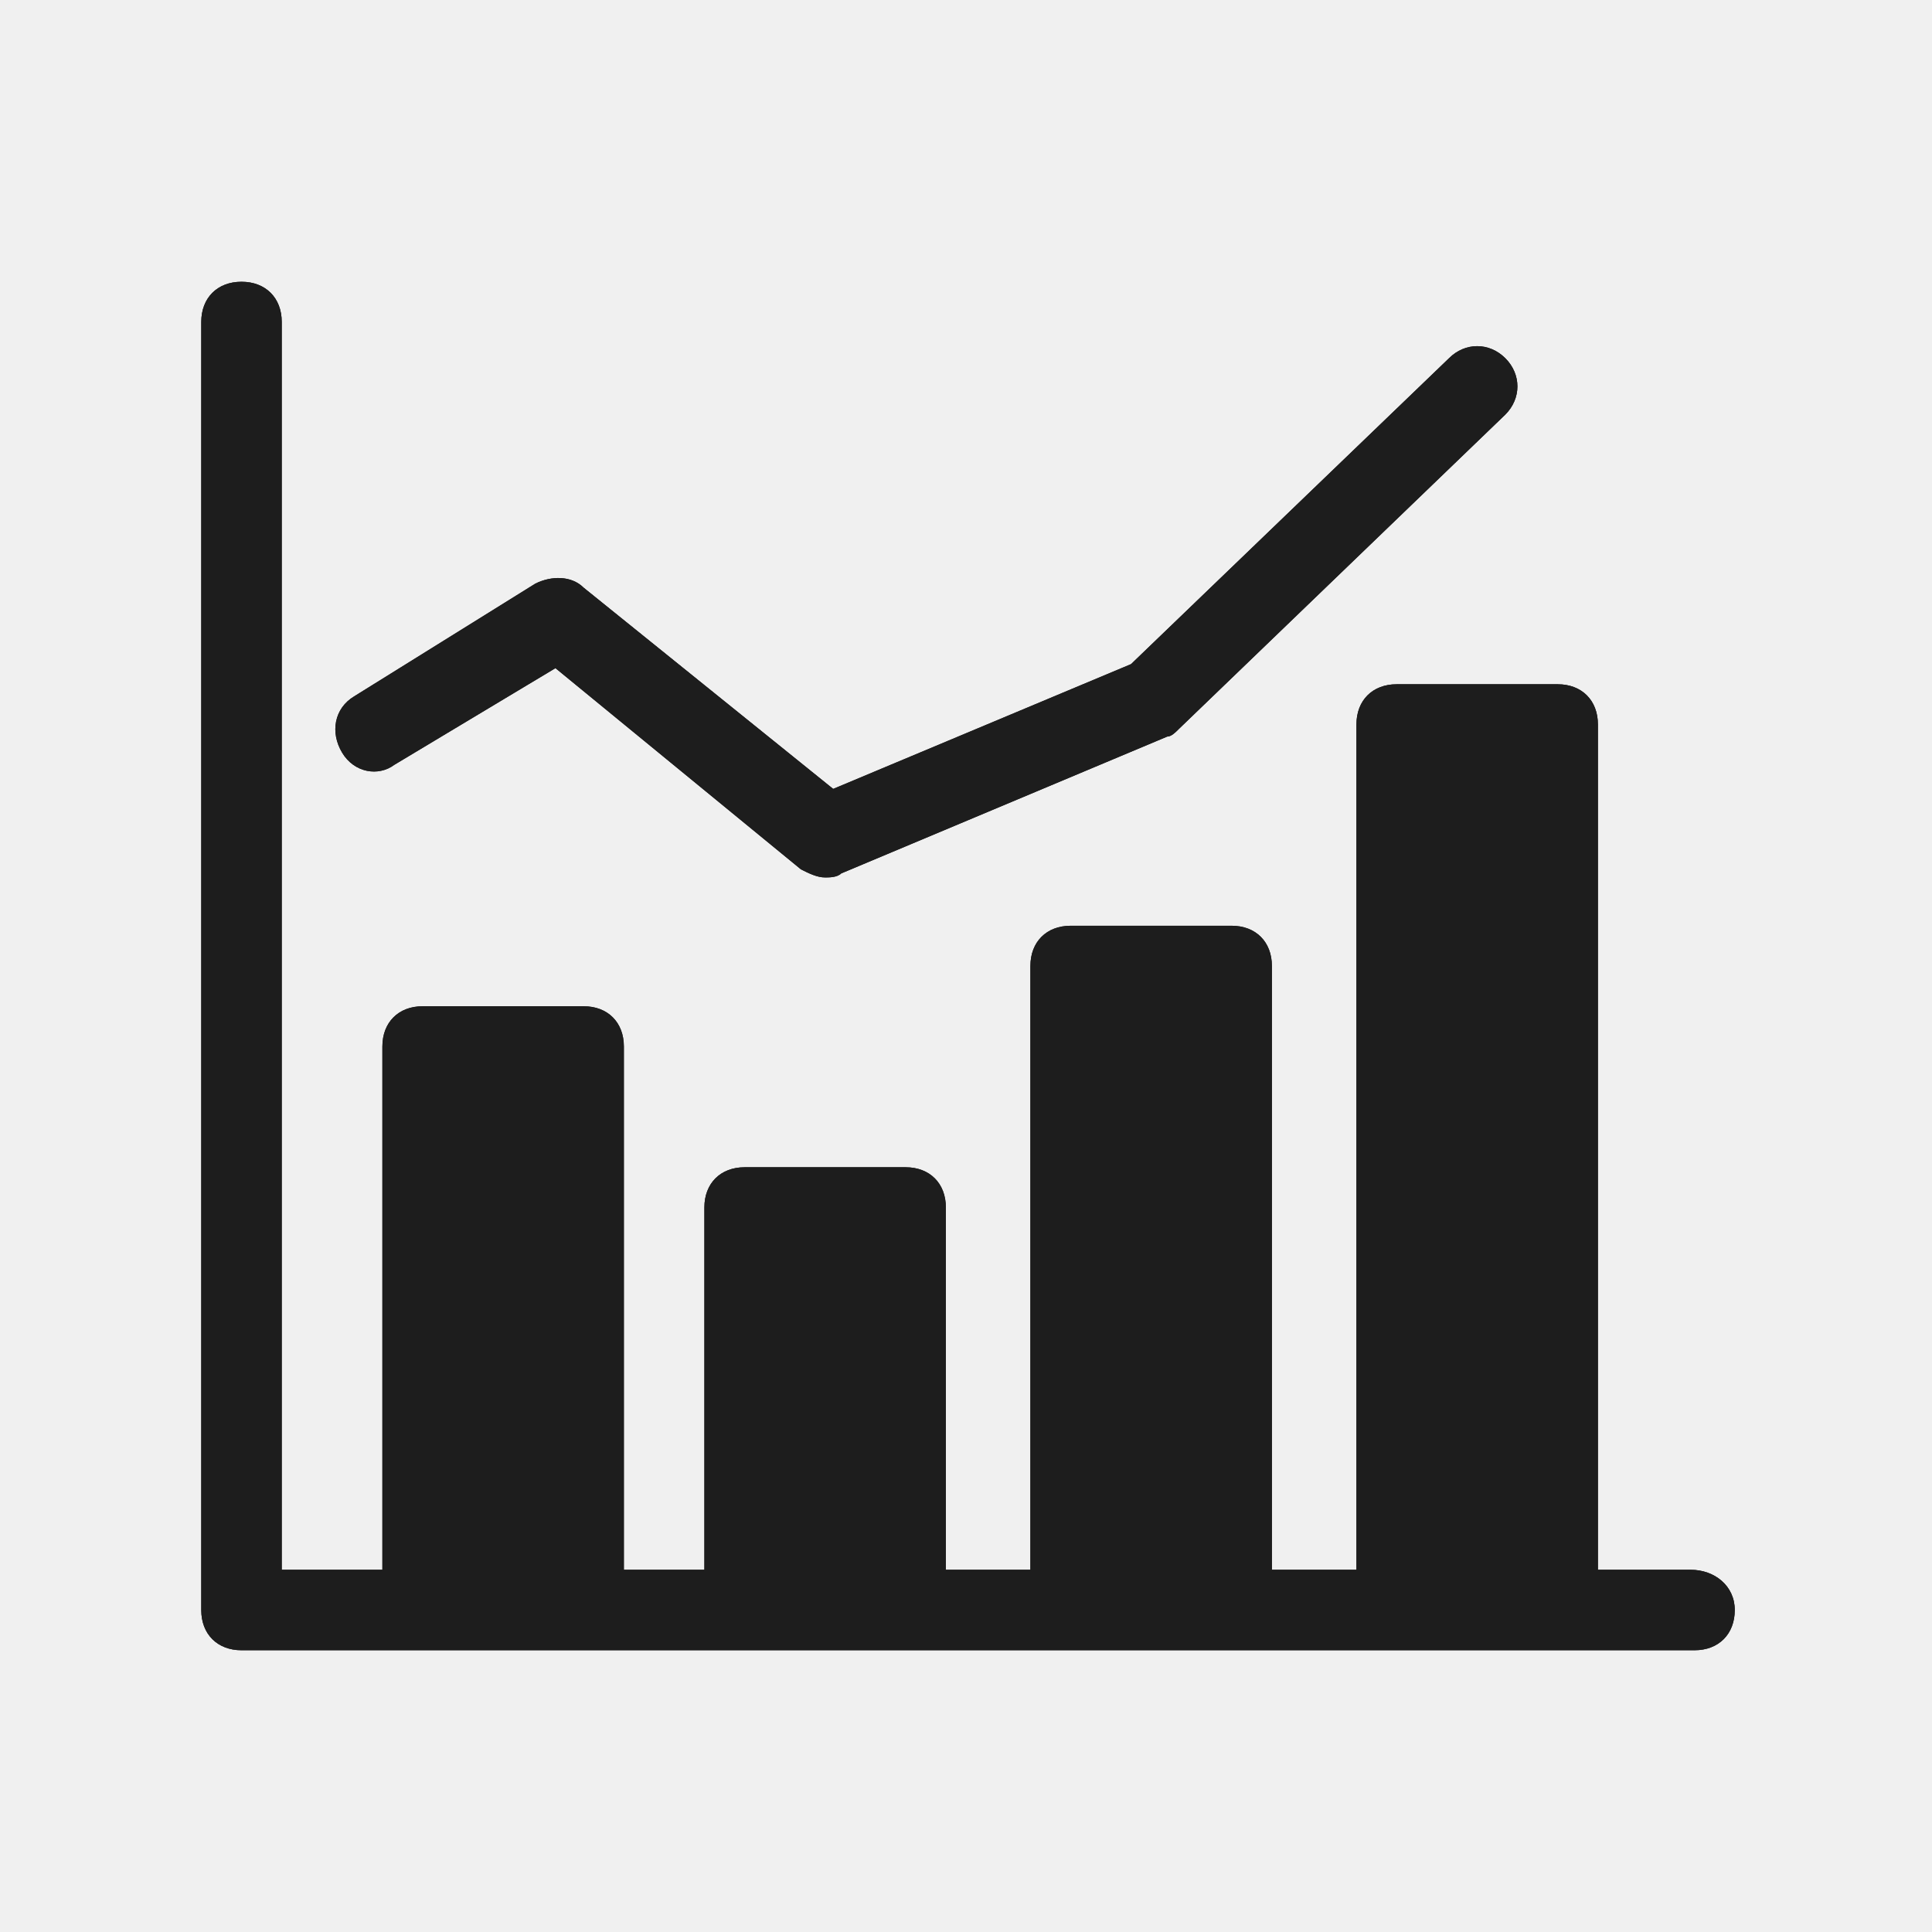
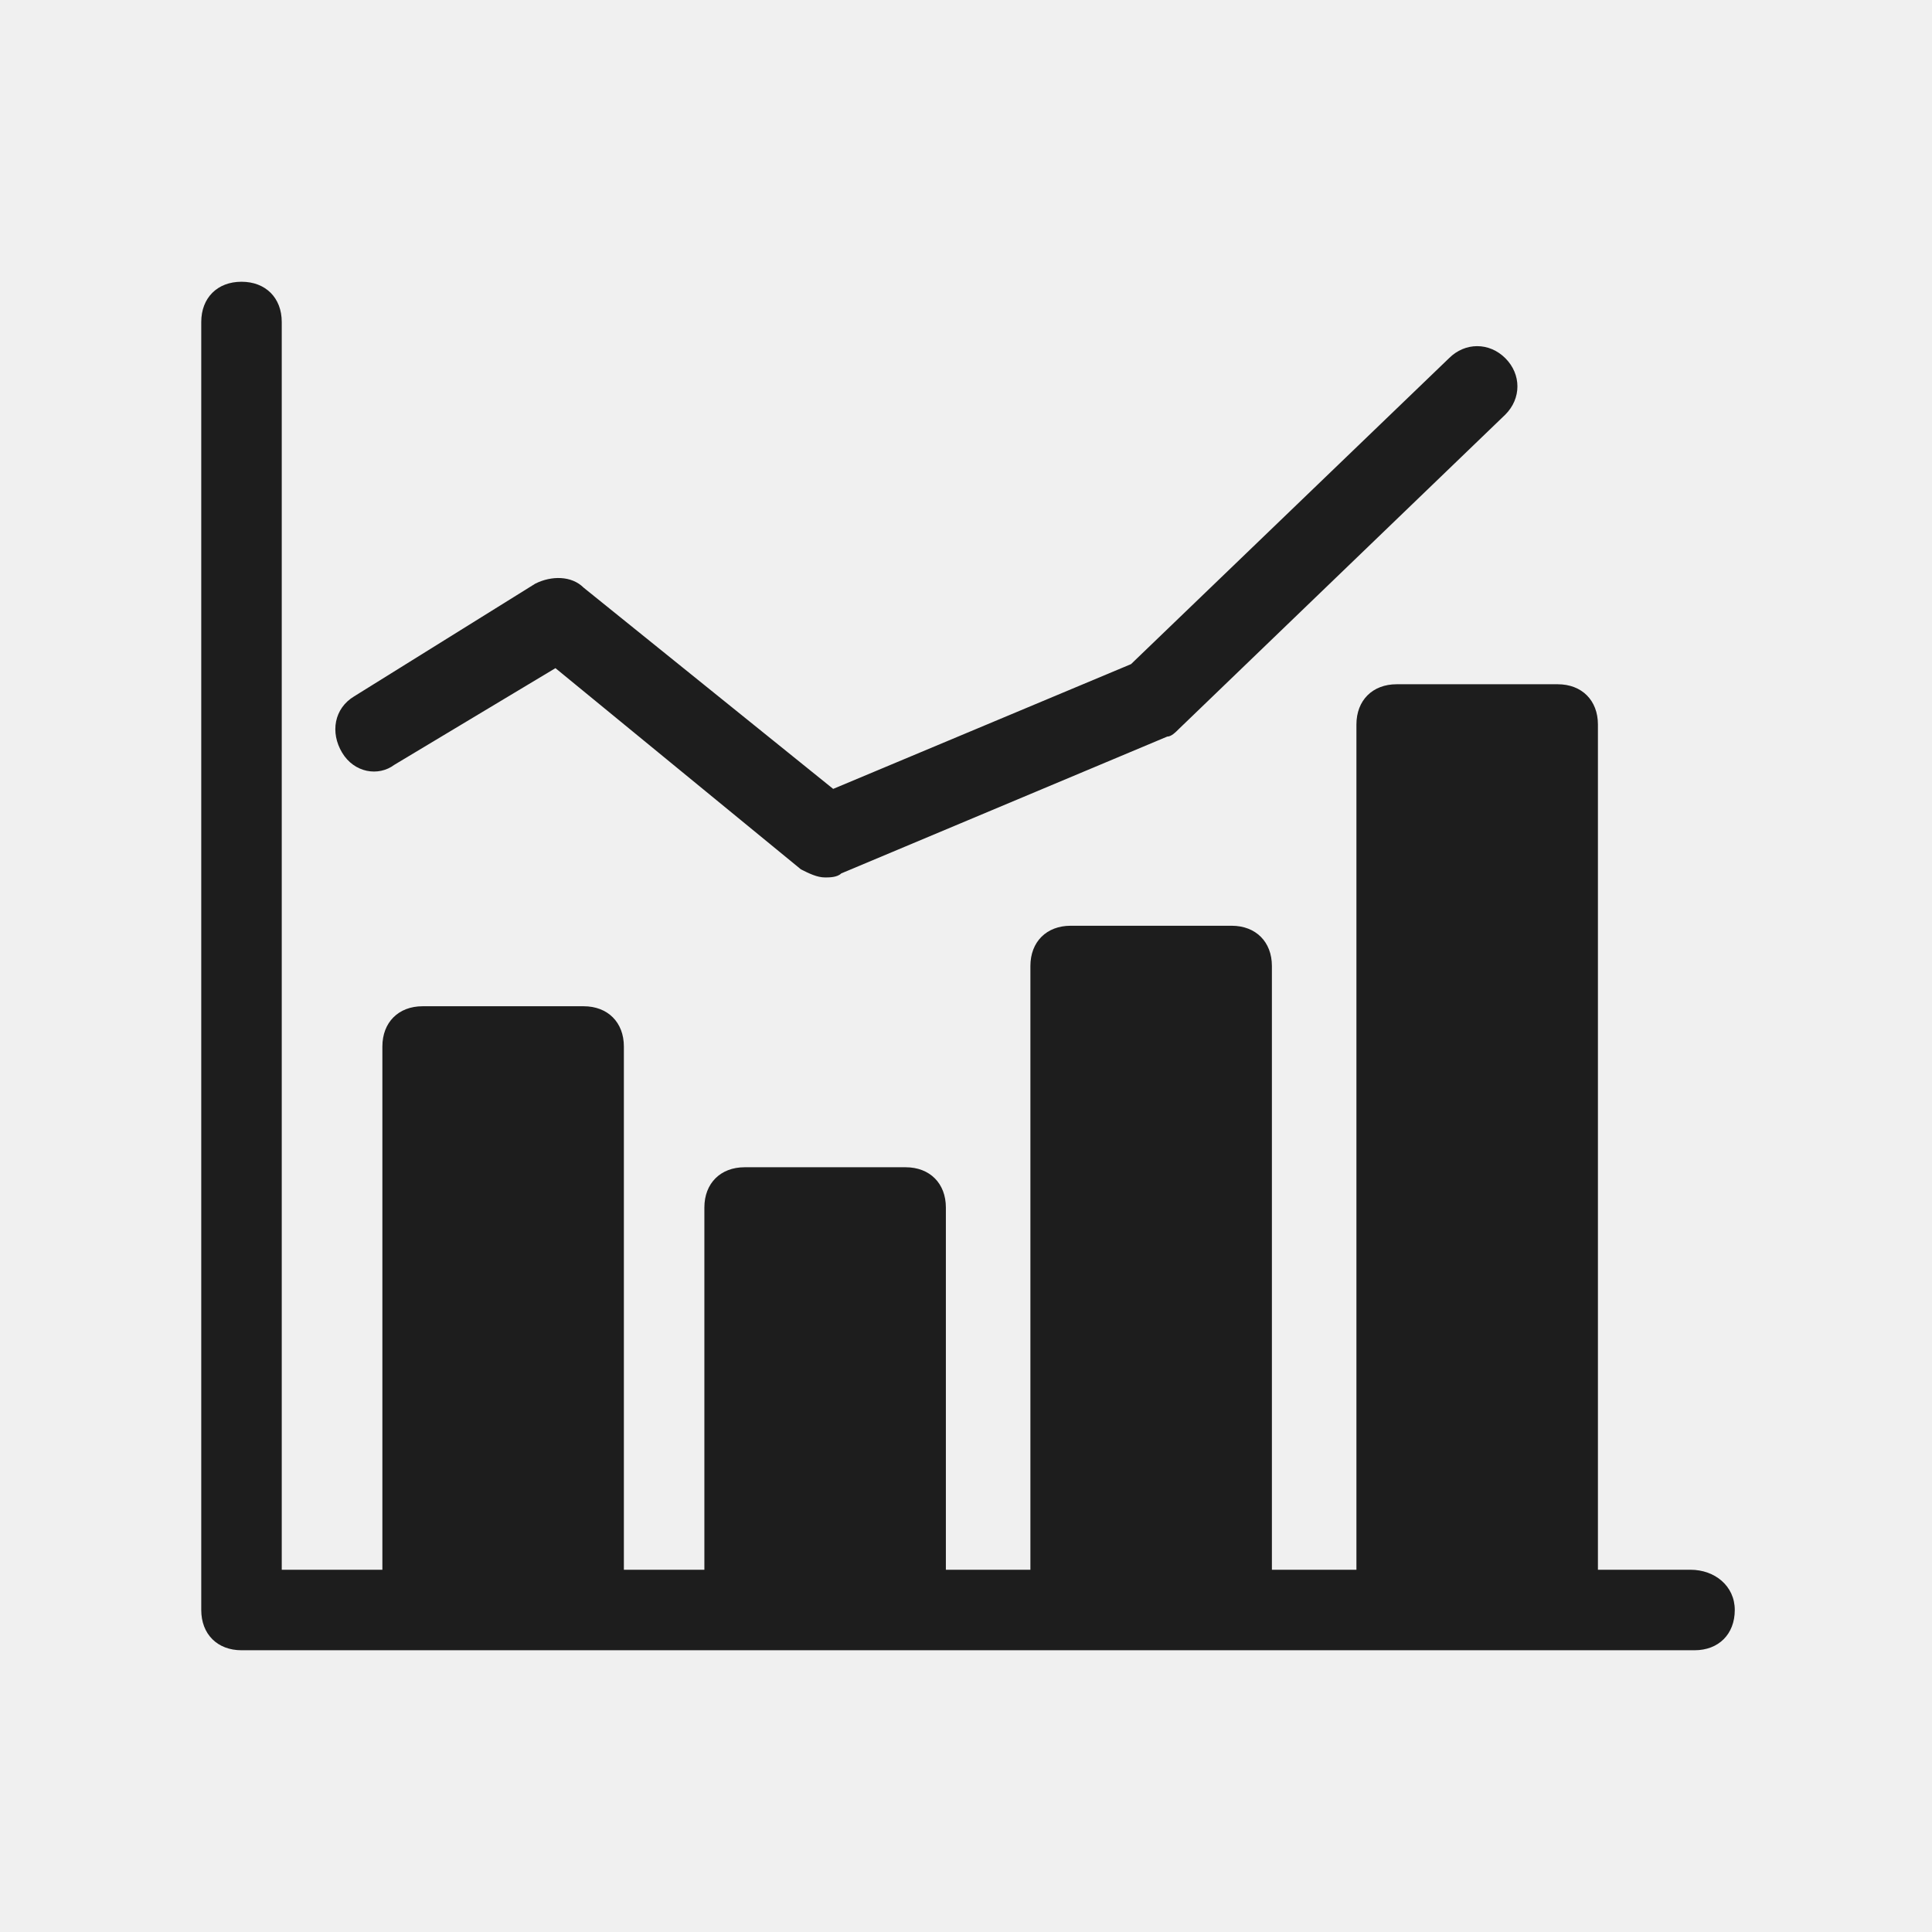
<svg xmlns="http://www.w3.org/2000/svg" xmlns:xlink="http://www.w3.org/1999/xlink" viewBox="0 0 48 48">
  <defs>
-     <path d="M1 0c.6 0 1 .4 1 1v31h2.5V19c0-.6.4-1 1-1h4c.6 0 1 .4 1 1v13h2v-9c0-.6.4-1 1-1h4c.6 0 1 .4 1 1v9h2.1V17c0-.6.4-1 1-1h4c.6 0 1 .4 1 1v15h2.1V11c0-.6.4-1 1-1h4c.6 0 1 .4 1 1v21H37c.6 0 1.1.4 1.1 1s-.4 1-1 1H1c-.6 0-1-.4-1-1V1c0-.6.4-1 1-1Zm30 1.9c.4-.4 1-.4 1.4 0 .4.4.4 1 0 1.4l-8.1 7.8c-.1.1-.2.2-.3.2l-8.1 3.4c-.1.1-.3.1-.4.1-.2 0-.4-.1-.6-.2l-6.1-5-4 2.4c-.4.3-1 .2-1.3-.3-.3-.5-.2-1.1.3-1.4l4.5-2.8c.4-.2.9-.2 1.2.1l6.2 5 7.4-3.1Z" id="a" />
+     <path d="M6 7c.6 0 1 .4 1 1v31h2.5V26c0-.6.4-1 1-1h4c.6 0 1 .4 1 1v13h2v-9c0-.6.4-1 1-1h4c.6 0 1 .4 1 1v9h2.1V24c0-.6.4-1 1-1h4c.6 0 1 .4 1 1v15h2.1V18c0-.6.4-1 1-1h4c.6 0 1 .4 1 1v21H42c.6 0 1.1.4 1.1 1s-.4 1-1 1H6c-.6 0-1-.4-1-1V8c0-.6.4-1 1-1Zm30 1.9c.4-.4 1-.4 1.4 0 .4.4.4 1 0 1.4l-8.1 7.8c-.1.1-.2.2-.3.2l-8.1 3.4c-.1.1-.3.1-.4.1-.2 0-.4-.1-.6-.2l-6.1-5-4 2.4c-.4.3-1 .2-1.3-.3-.3-.5-.2-1.1.3-1.4l4.5-2.8c.4-.2.9-.2 1.2.1l6.2 5 7.4-3.1Z" id="a" />
  </defs>
-   <g transform="translate(5 7)" fill="none" fill-rule="evenodd">
-     <mask id="b" fill="#fff">
-       <use xlink:href="#a" />
-     </mask>
-     <use fill="#1D1D1D" xlink:href="#a" />
-     <path fill="#1D1D1D" mask="url(#b)" d="M-5-7h48v48H-5z" />
-   </g>
+   <use fill="#1D1D1D" xlink:href="#a" fill-rule="evenodd" />
</svg>
